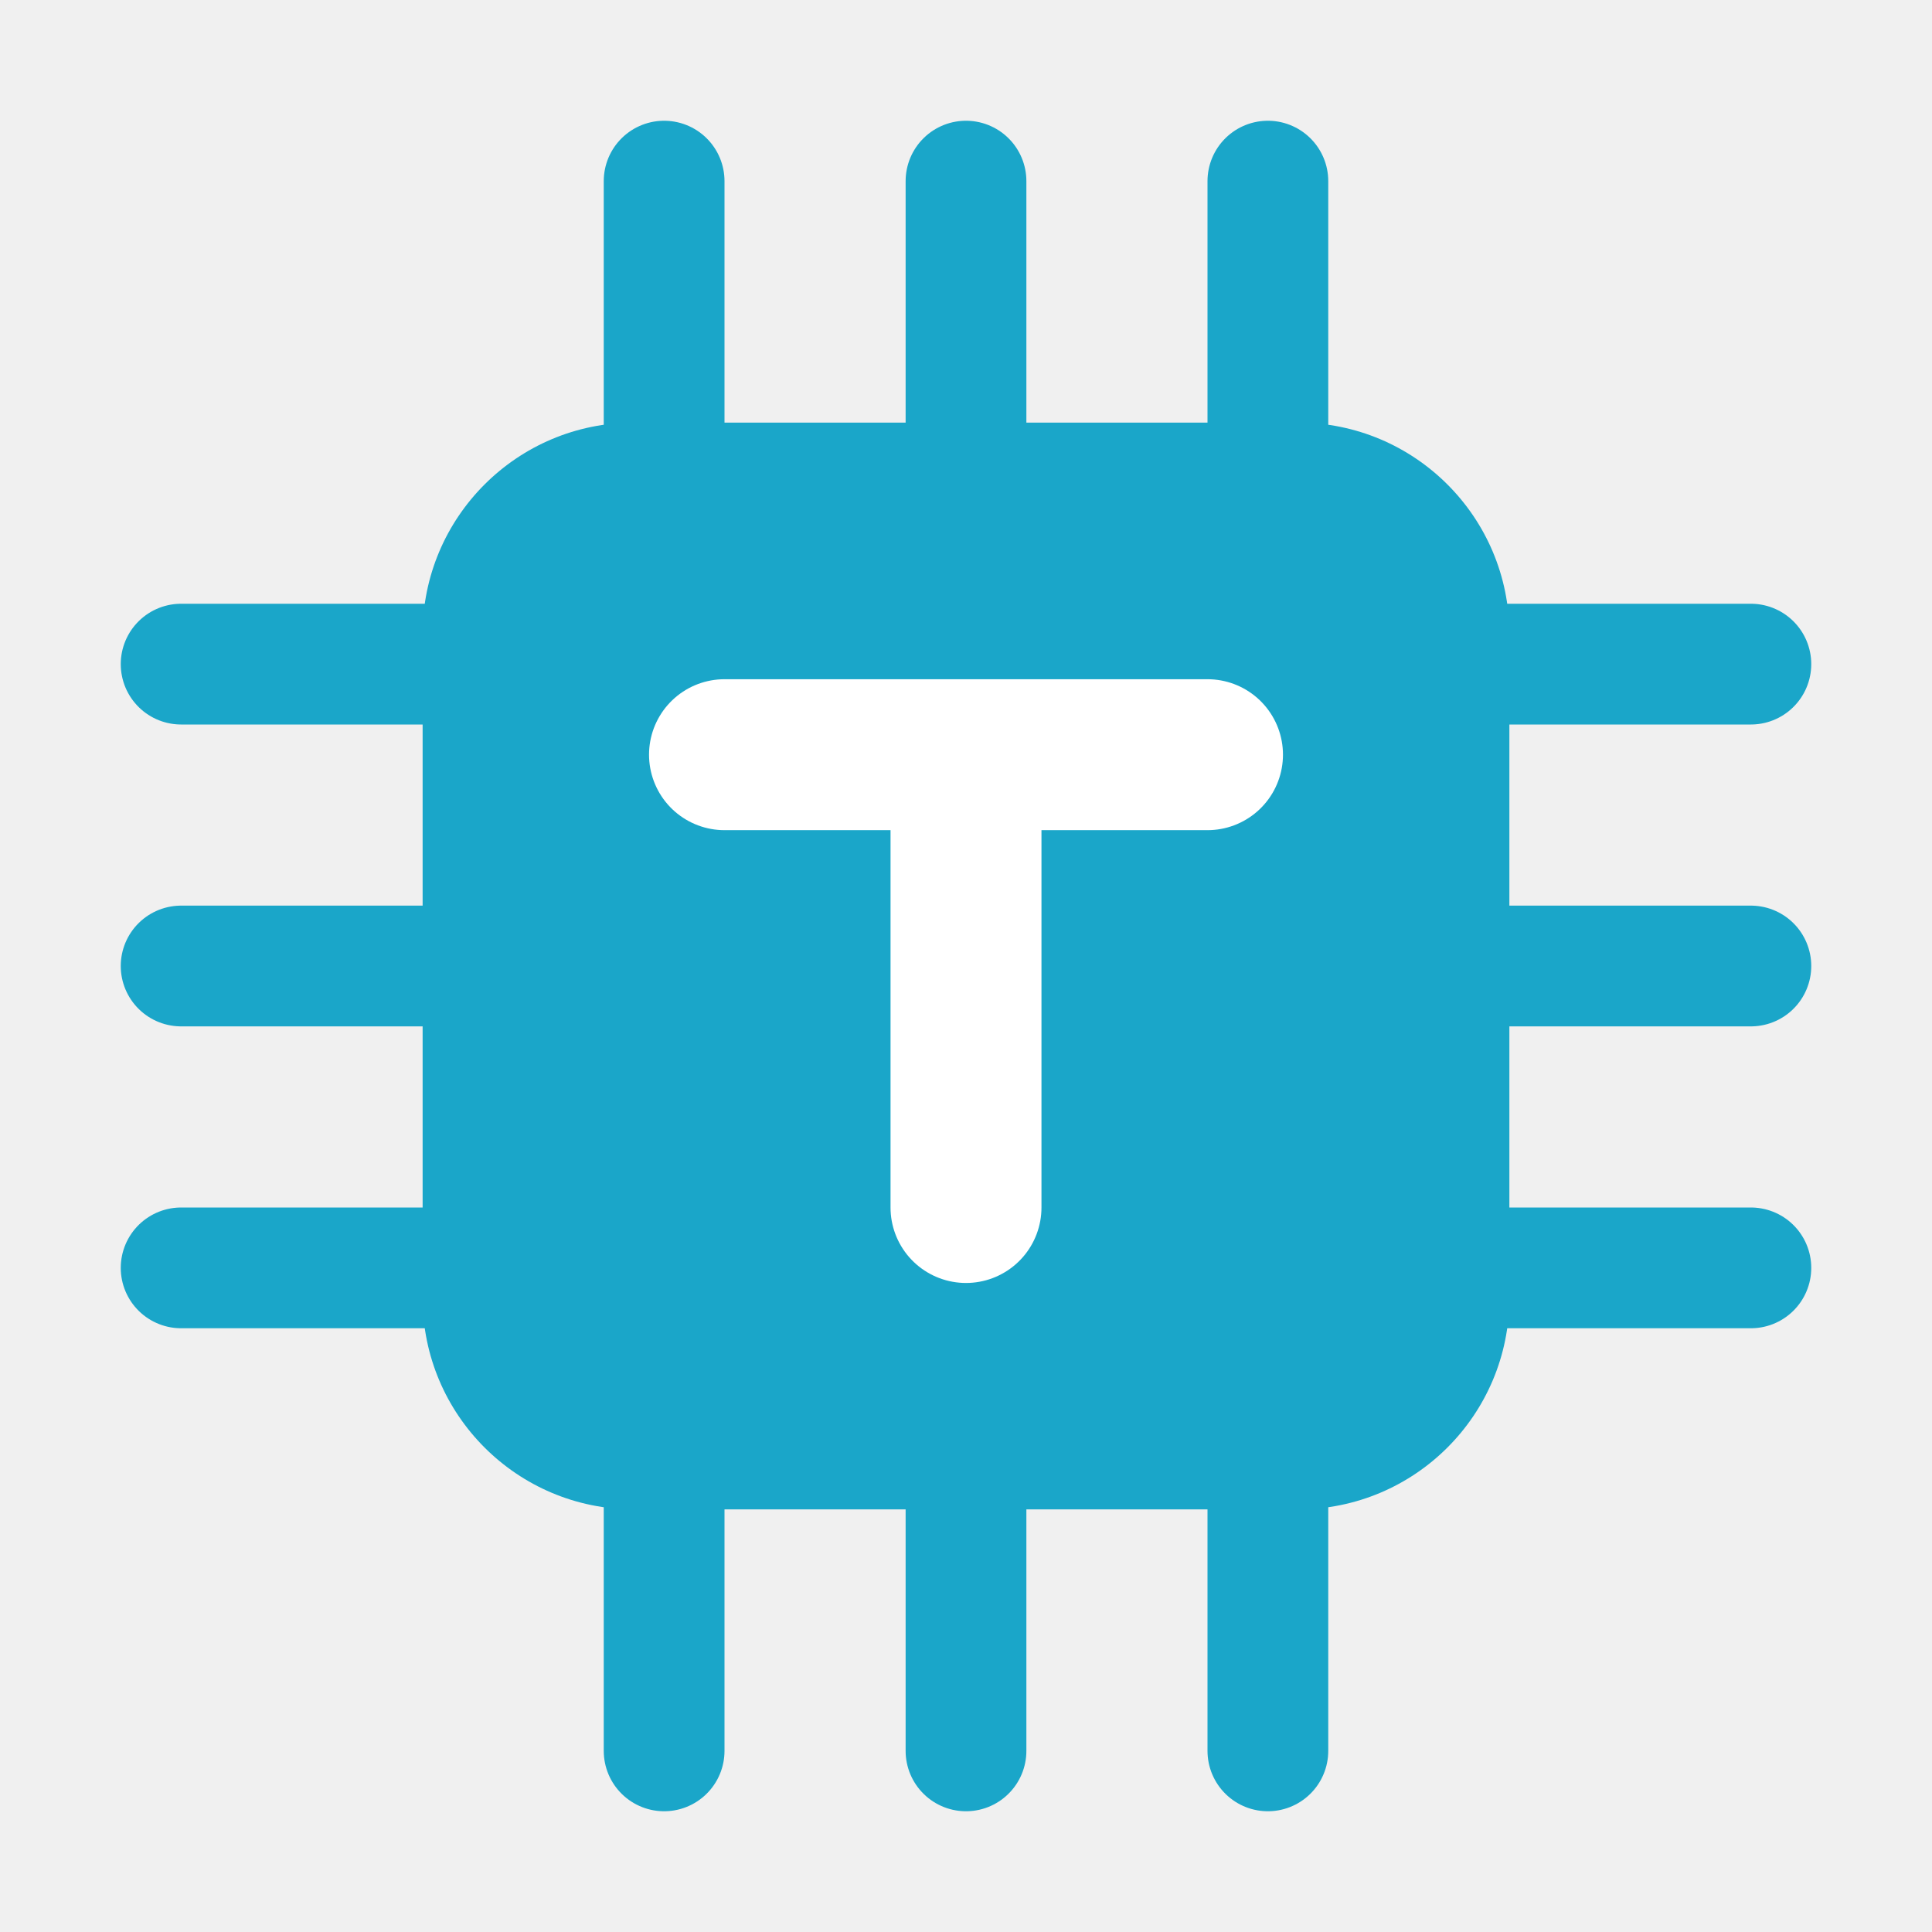
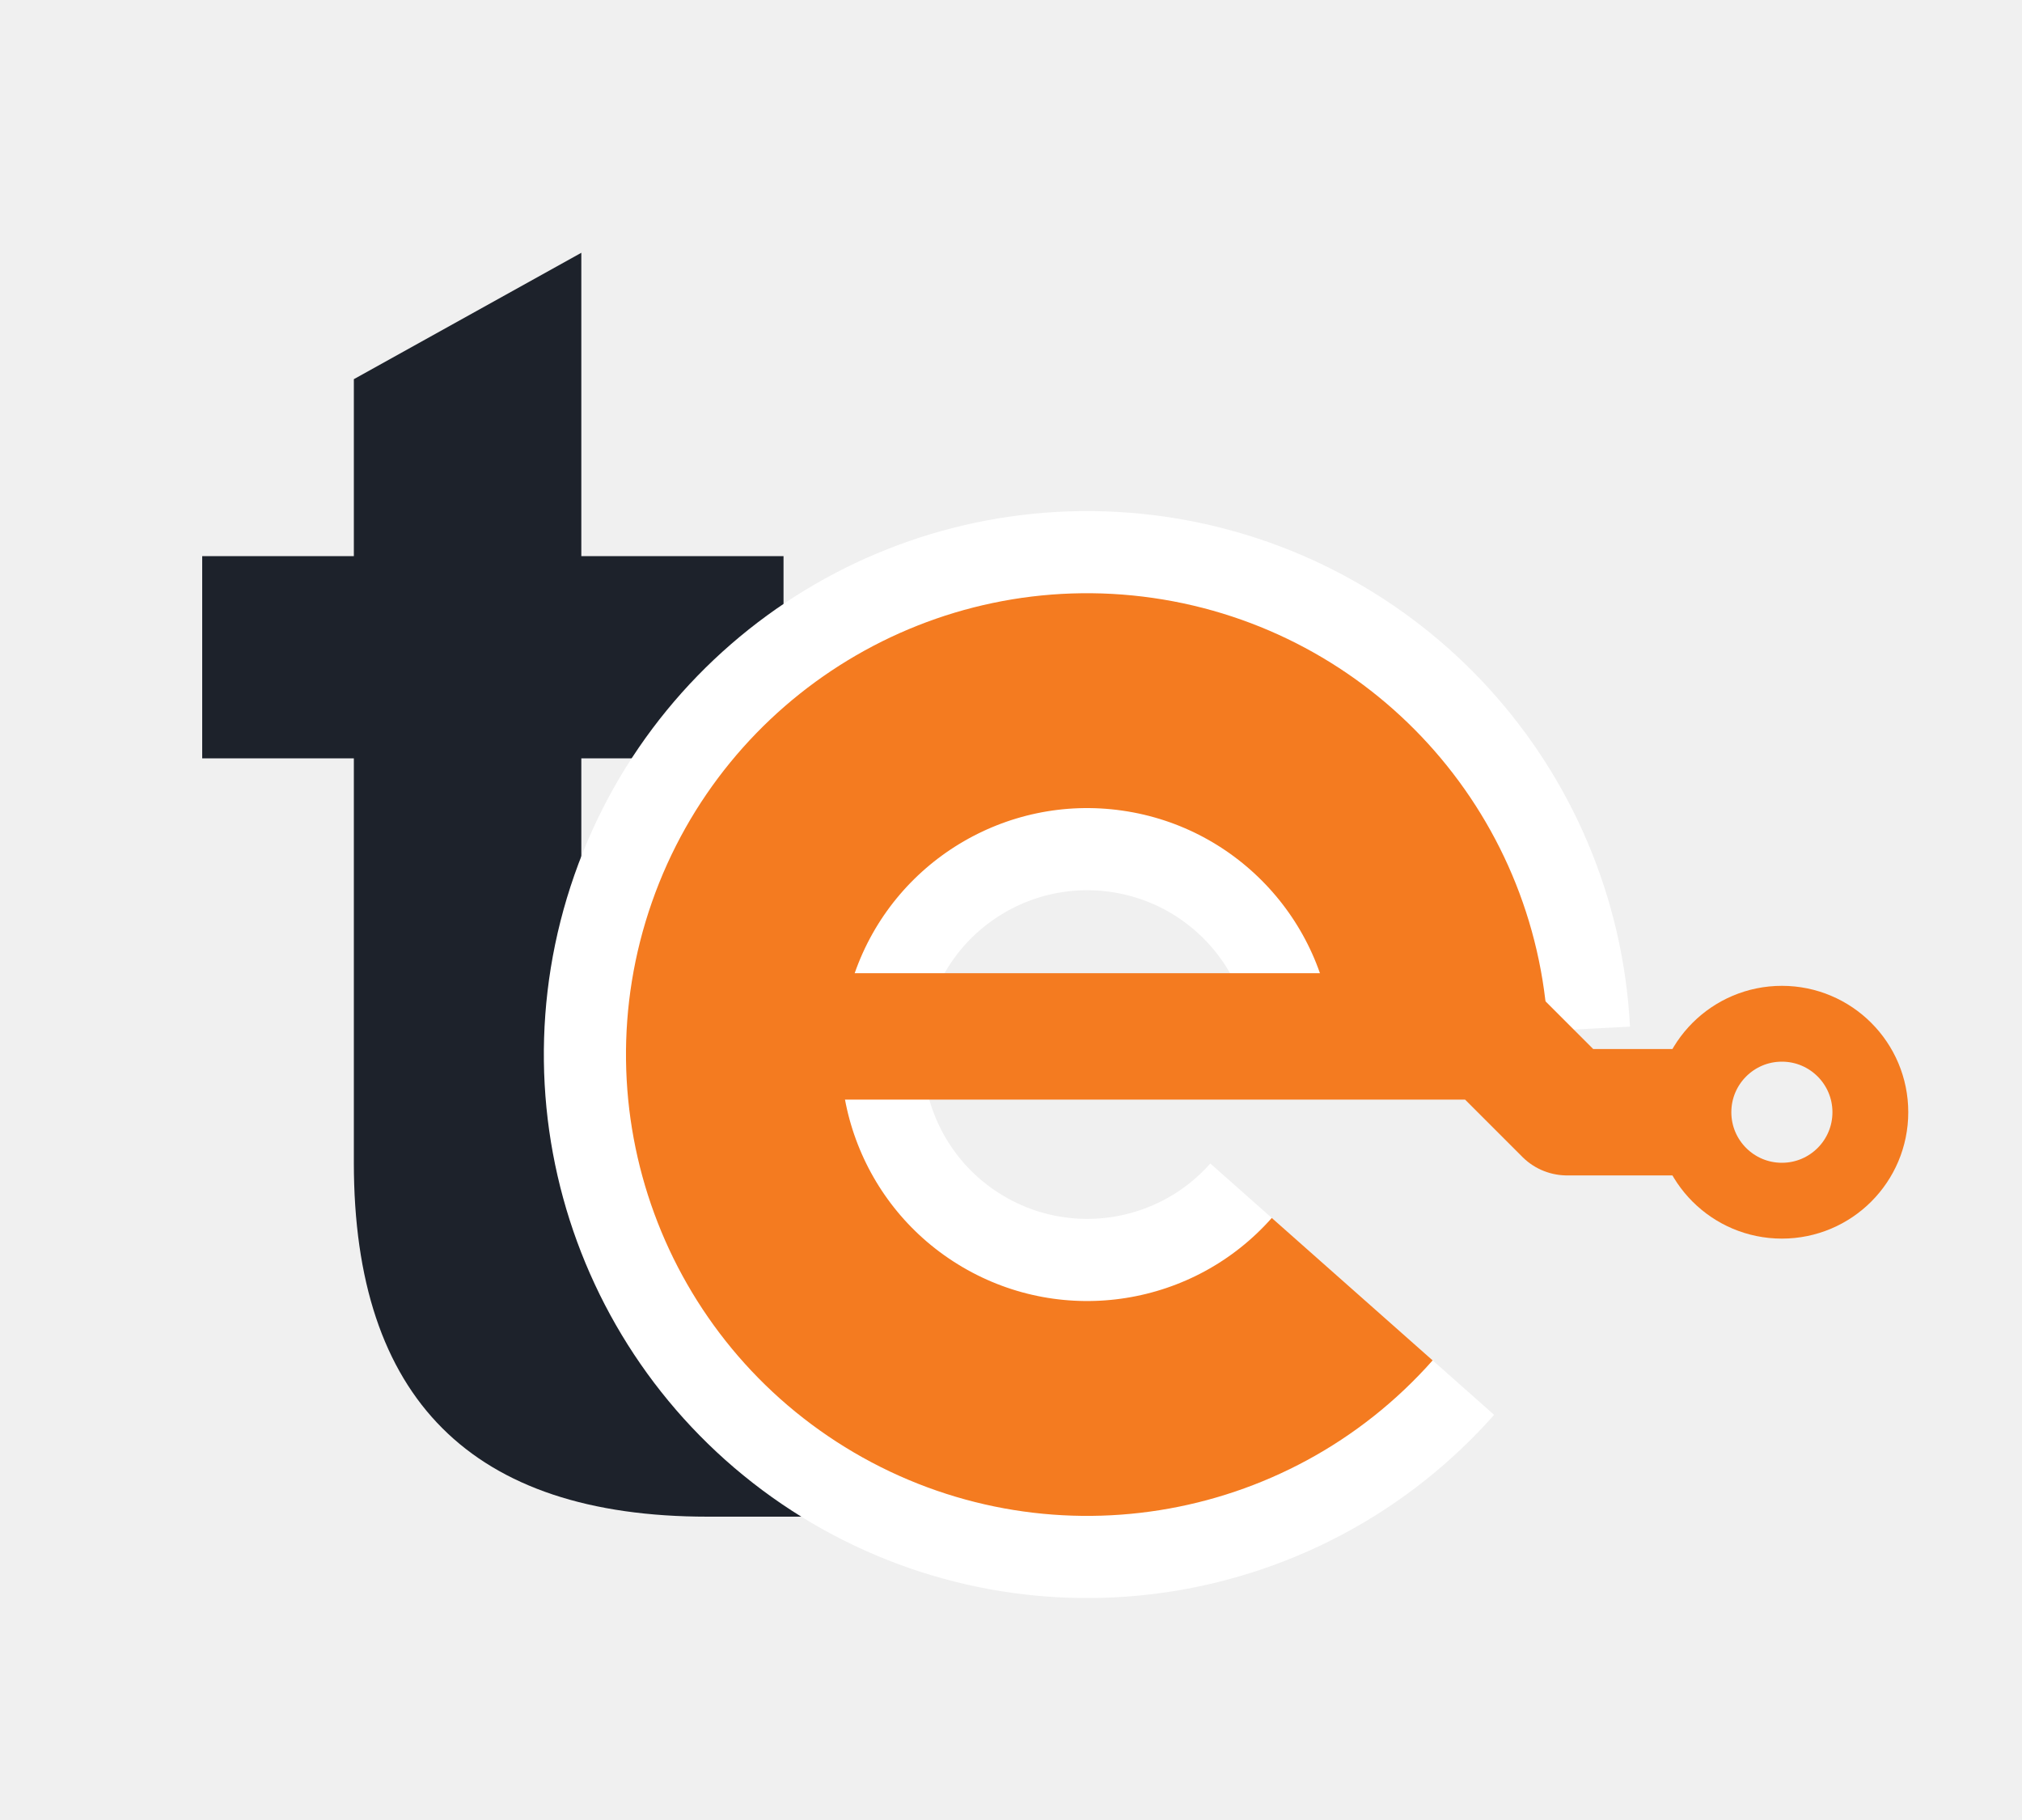
- <svg xmlns="http://www.w3.org/2000/svg" viewBox="0 0 64 64">
-   <g stroke="#1aa6c9" stroke-width="4" stroke-linecap="round">
-     <path d="M22 6v10M32 6v10M42 6v10M22 48v10M32 48v10M42 48v10M6 22h10M6 32h10M6 42h10M48 22h10M48 32h10M48 42h10" />
-   </g>
-   <rect x="14" y="14" width="36" height="36" rx="7" fill="#1aa6c9" />
-   <path d="M24 25h16M32 25v15" stroke="#fff" stroke-width="5" stroke-linecap="round" fill="none" />
+ <svg xmlns="http://www.w3.org/2000/svg" viewBox="-4 -8 80 72" fill="none">
+   <style>
+     .ink { fill: #1d222b; } .cut { stroke: #ffffff; }
+     @media (prefers-color-scheme: dark) { .ink { fill: #eef1f4; } .cut { stroke: #0f1317; } }
+   </style>
+   <path class="ink" d="M10 7L19 2V14H27V22H19V38Q19 43 24 43H28V52H24Q10 52 10 38V22H4V14H10Z" />
+   <path class="cut" d="M53 33A14 14 0 1 0 49.5 43" stroke-width="15" />
+   <path d="M53 33A14 14 0 1 0 49.5 43" stroke="#f47b20" stroke-width="8.5" />
+   <path d="M26 33h29l3 3h5" stroke="#f47b20" stroke-width="5" stroke-linejoin="round" />
+   <circle cx="66.5" cy="36" r="3.5" stroke="#f47b20" stroke-width="3" />
</svg>
